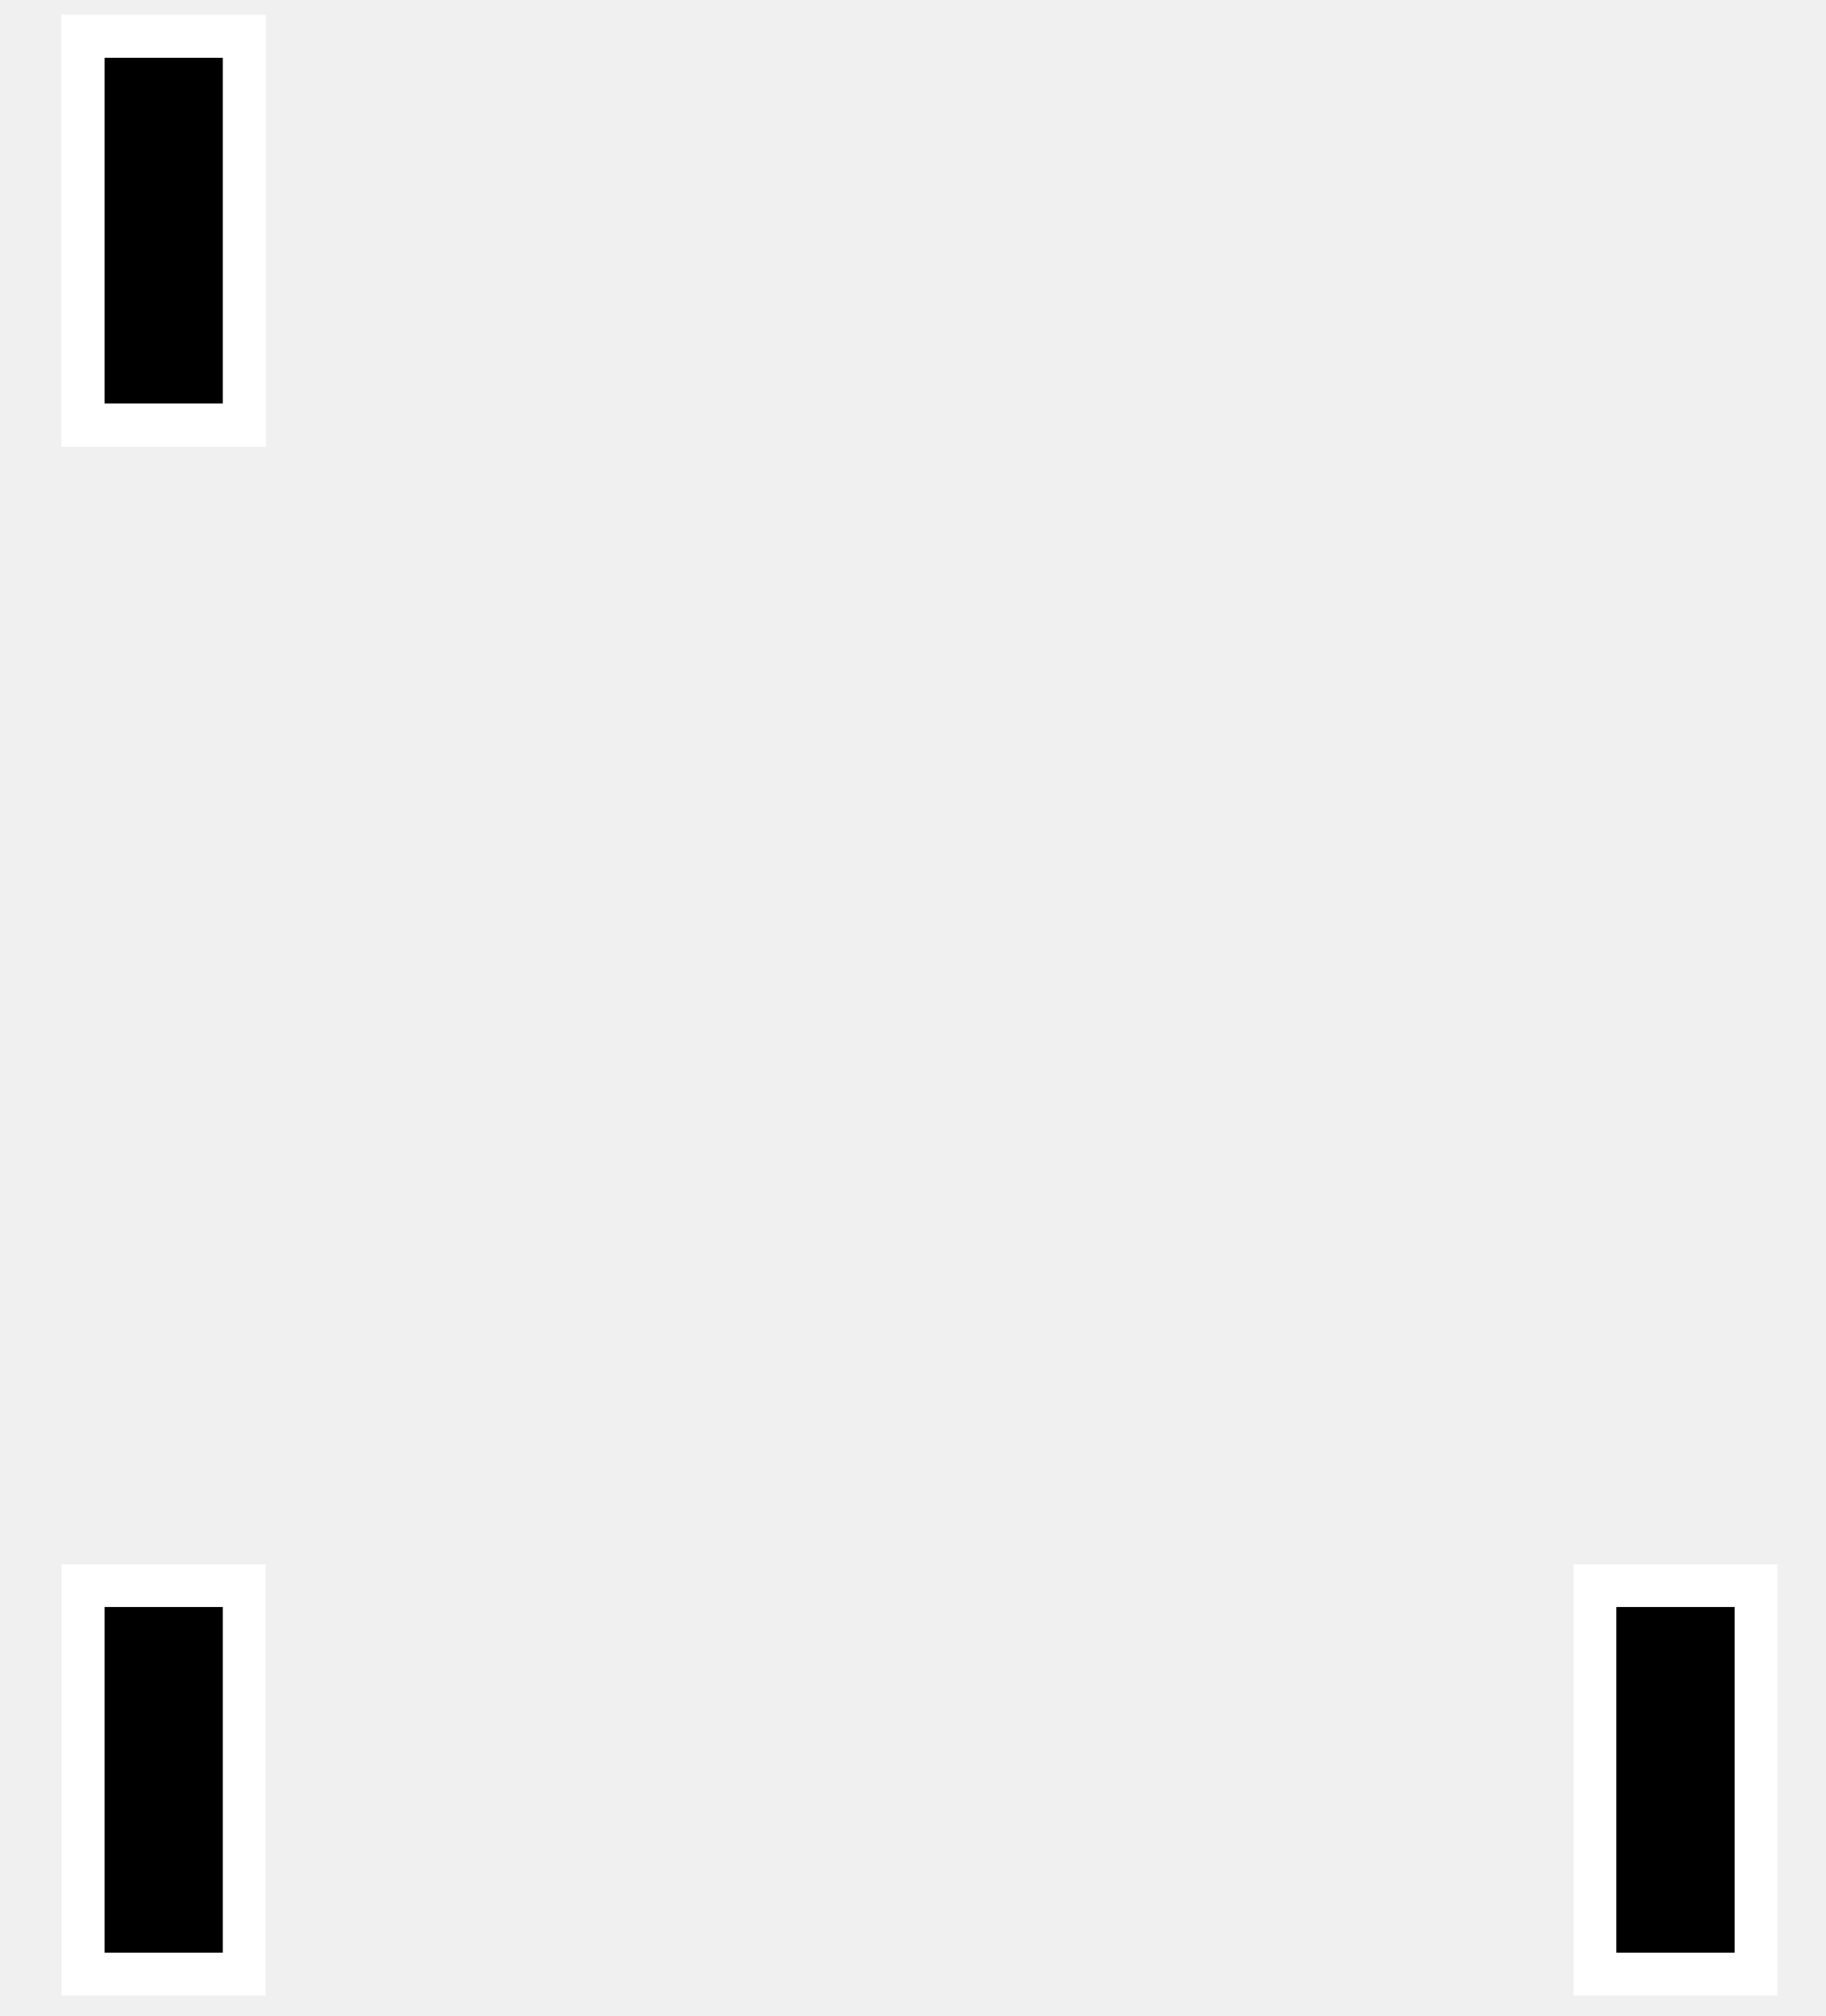
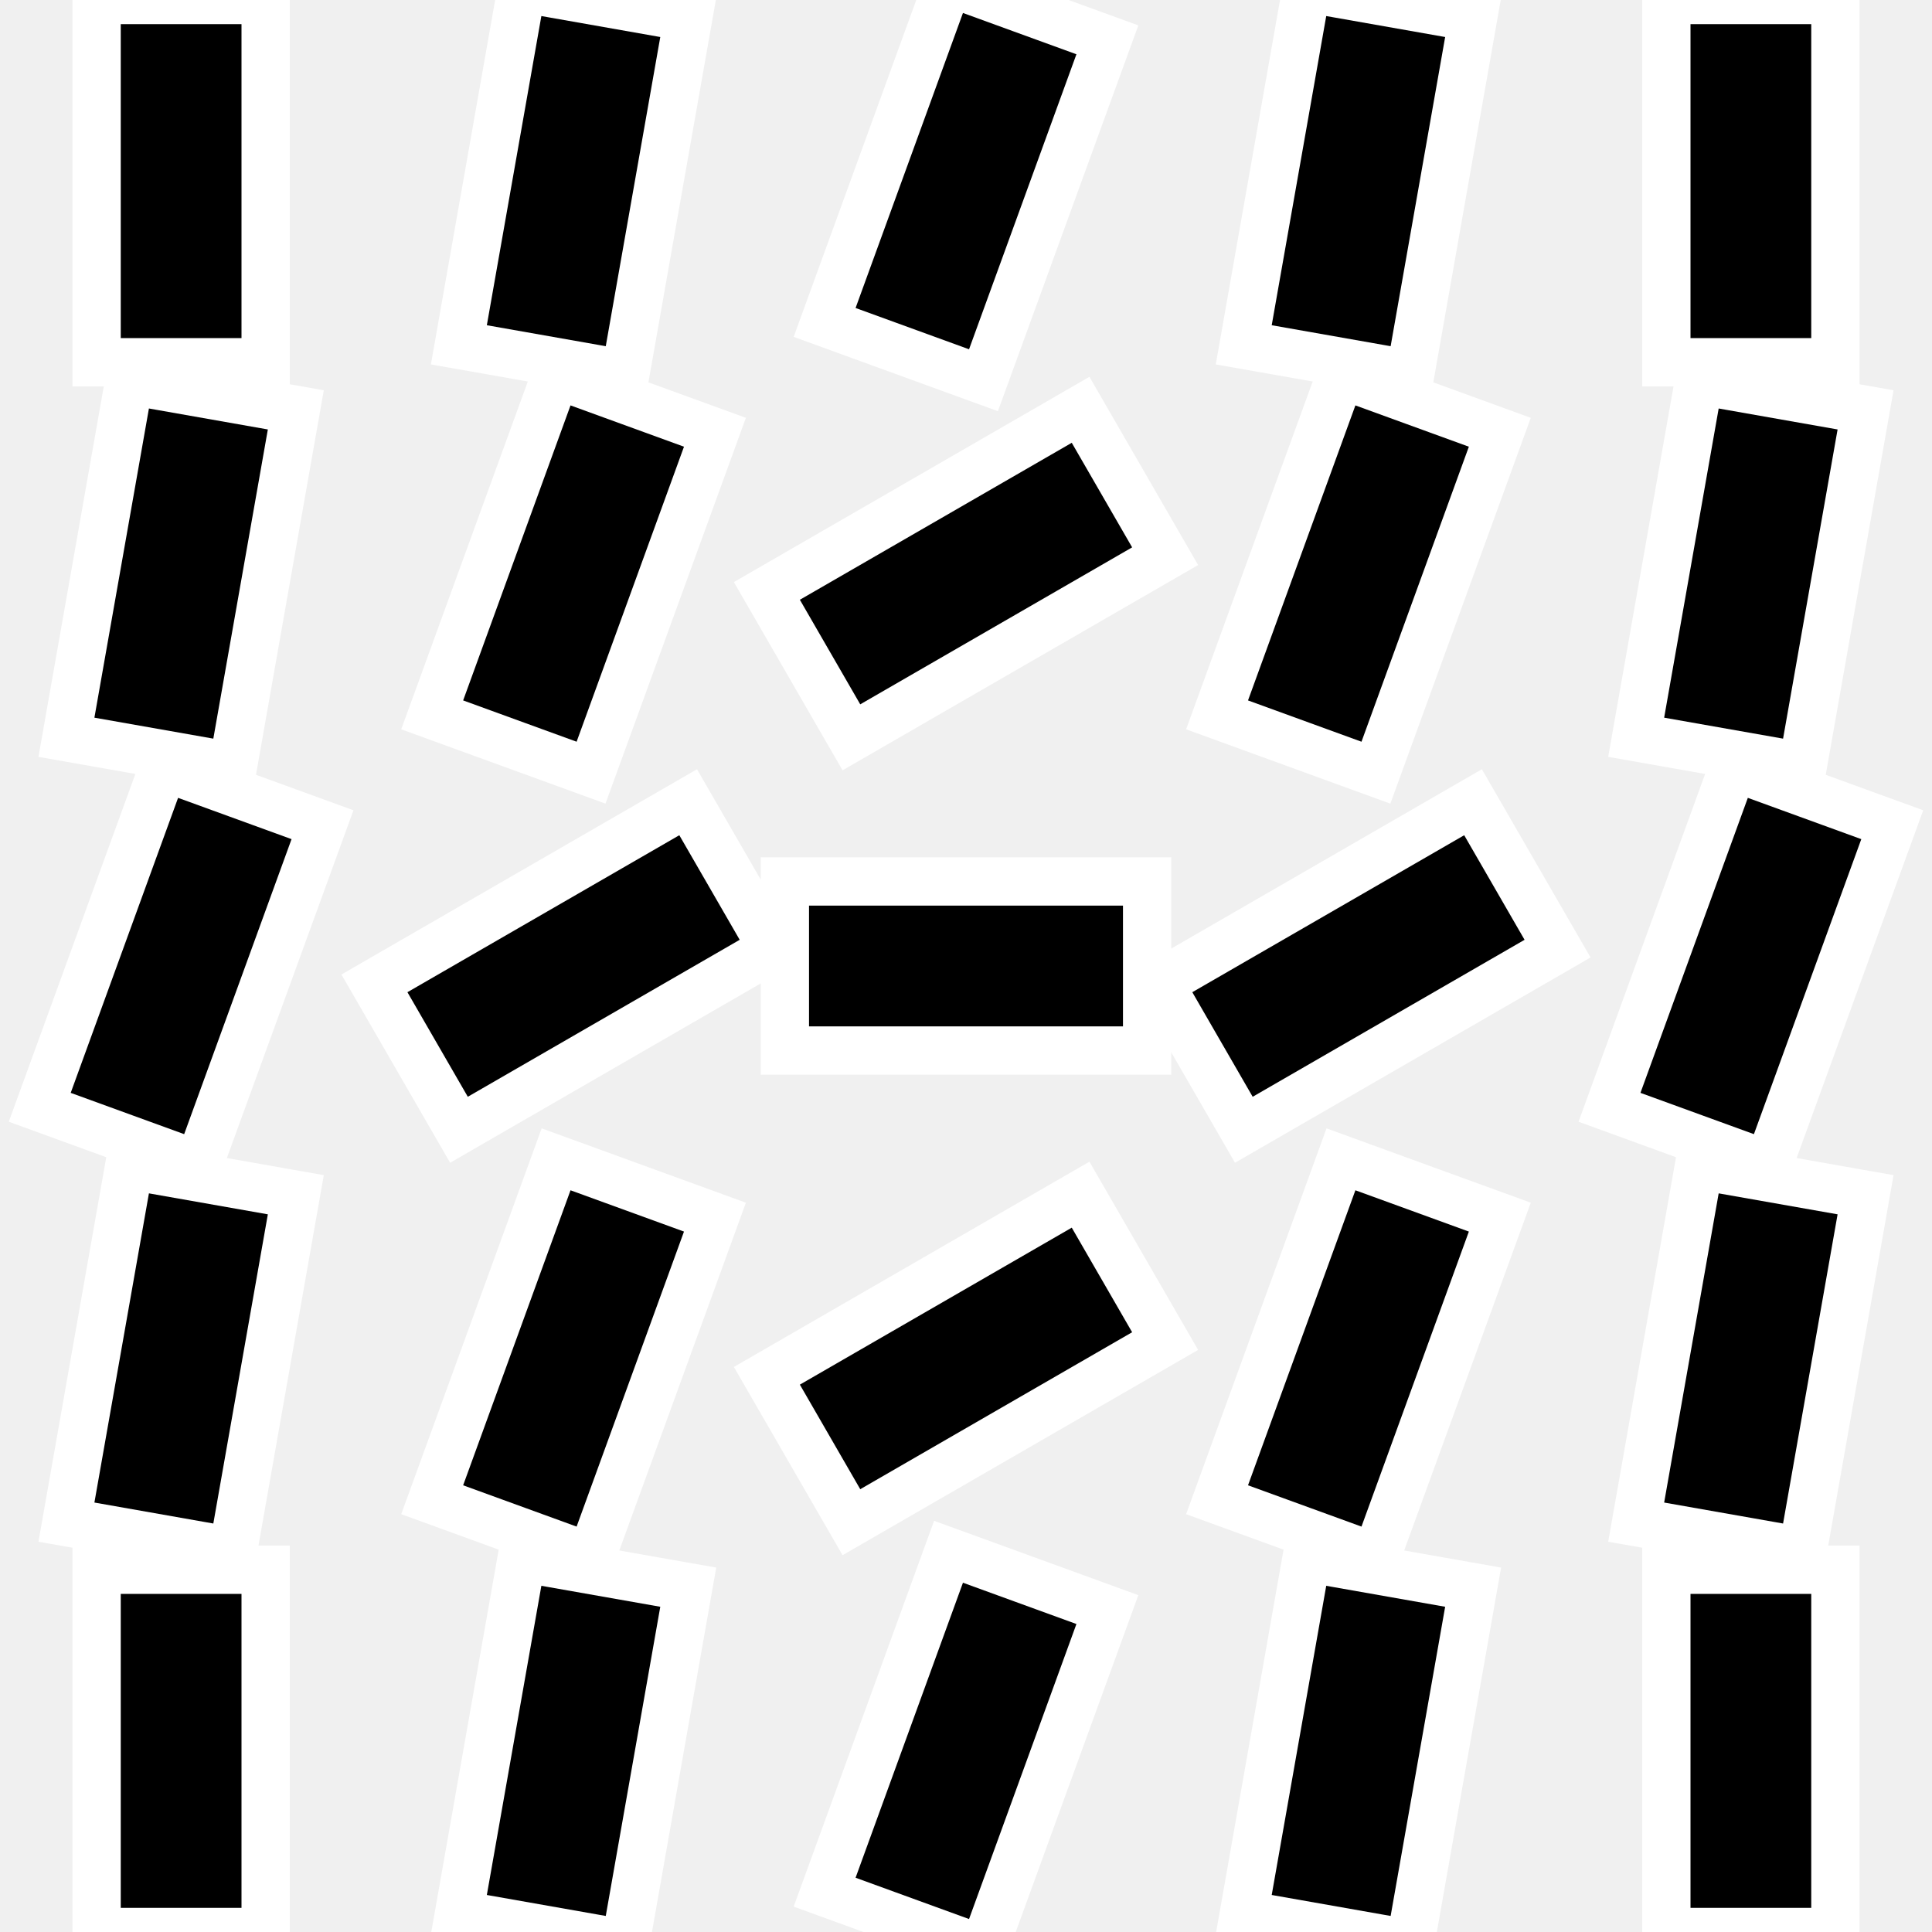
- <svg xmlns="http://www.w3.org/2000/svg" id="svg1" width="14.268" height="15.758">
-   <defs id="defs3">
- 
+ <svg xmlns="http://www.w3.org/2000/svg" xmlns:xlink="http://www.w3.org/1999/xlink" width="16" height="16">
+   <defs>
+     <rect id="TheRect" x="-0.7" y="-1.5" width="1.4" height="3" style="stroke:white;stroke-width:0.4" />
  </defs>
-   <g id="object-tweak-rotate" style="fill:#000000" transform="translate(-372.822,-136.6688)">
-     <rect height="3.036" id="use5086-1" style="color:#000000;stroke:#ffffff;stroke-width:0.334" transform="matrix(1,0,0,1,0,0)" width="1.258" x="373.472" y="136.954" />
-     <rect height="3.036" id="use5088-9" style="color:#000000;stroke:#ffffff;stroke-width:0.334" transform="matrix(1,0,0,1,0,0)" width="1.258" x="373.472" y="136.954" />
-     <rect height="3.036" id="use5090-9" style="color:#000000;stroke:#ffffff;stroke-width:0.334" transform="matrix(1,0,0,1,0,0)" width="1.258" x="373.472" y="136.954" />
-     <rect height="3.036" id="use5092-7" style="color:#000000;stroke:#ffffff;stroke-width:0.334" transform="matrix(1,0,0,1,0,0)" width="1.258" x="373.472" y="136.954" />
-     <rect height="3.036" id="use5094-1" style="color:#000000;stroke:#ffffff;stroke-width:0.334" transform="matrix(1,0,0,1,0,0)" width="1.258" x="373.472" y="136.954" />
-     <rect height="3.036" id="use5096-08" style="color:#000000;stroke:#ffffff;stroke-width:0.334" transform="matrix(1,0,0,1,0,0)" width="1.258" x="373.472" y="136.954" />
-     <rect height="3.036" id="use5098-0" style="color:#000000;stroke:#ffffff;stroke-width:0.334" transform="matrix(1,0,0,1,0,0)" width="1.258" x="373.472" y="136.954" />
-     <rect height="3.036" id="use5100-2" style="color:#000000;stroke:#ffffff;stroke-width:0.334" transform="matrix(1,0,0,1,0,0)" width="1.258" x="373.472" y="136.954" />
-     <rect height="3.036" id="use5103-7" style="color:#000000;stroke:#ffffff;stroke-width:0.334" transform="matrix(1,0,0,1,0,0)" width="1.258" x="373.472" y="136.954" />
-     <rect height="3.036" id="use5106-2" style="color:#000000;stroke:#ffffff;stroke-width:0.334" transform="matrix(1,0,0,1,0,0)" width="1.258" x="373.472" y="136.954" />
-     <rect height="3.036" id="use5108-6" style="color:#000000;stroke:#ffffff;stroke-width:0.334" transform="matrix(1,0,0,1,0,0)" width="1.258" x="373.472" y="136.954" />
-     <rect height="3.036" id="use5110-65" style="color:#000000;stroke:#ffffff;stroke-width:0.334" transform="matrix(1,0,0,1,0,0)" width="1.258" x="373.472" y="136.954" />
-     <rect height="3.036" id="use5112-8" style="color:#000000;stroke:#ffffff;stroke-width:0.334" transform="matrix(1,0,0,1,0,0)" width="1.258" x="373.472" y="136.954" />
-     <rect height="3.036" id="use5114-5" style="color:#000000;stroke:#ffffff;stroke-width:0.334" transform="matrix(1,0,0,1,0,0)" width="1.258" x="373.472" y="136.954" />
-     <rect height="3.036" id="use5116-6" style="color:#000000;stroke:#ffffff;stroke-width:0.334" transform="matrix(1,0,0,1,0,0)" width="1.258" x="373.472" y="136.954" />
-     <rect height="3.036" id="use5118-0" style="color:#000000;stroke:#ffffff;stroke-width:0.334" transform="matrix(1,0,0,1,0,0)" width="1.258" x="373.472" y="136.954" />
-     <rect height="3.036" id="use5120-1" style="color:#000000;stroke:#ffffff;stroke-width:0.334" transform="matrix(1,0,0,1,0,0)" width="1.258" x="373.472" y="136.954" />
-     <rect height="3.036" id="use5122-0" style="color:#000000;stroke:#ffffff;stroke-width:0.334" transform="matrix(1,0,0,1,0,0)" width="1.258" x="373.472" y="136.954" />
-     <rect height="3.036" id="use5124-4" style="color:#000000;stroke:#ffffff;stroke-width:0.334" transform="matrix(1,0,0,1,0,0)" width="1.258" x="373.472" y="136.954" />
-     <rect height="3.036" id="use5126-7" style="color:#000000;stroke:#ffffff;stroke-width:0.334" transform="matrix(1,0,0,1,0,0)" width="1.258" x="373.472" y="136.954" />
-     <rect height="3.036" id="use5128-0" style="color:#000000;stroke:#ffffff;stroke-width:0.334" transform="matrix(1,0,0,1,0,12.10946)" width="1.258" x="373.472" y="136.954" />
-     <rect height="3.036" id="use5130-7" style="color:#000000;stroke:#ffffff;stroke-width:0.334" transform="matrix(1,0,0,1,0,0)" width="1.258" x="373.472" y="136.954" />
-     <rect height="3.036" id="use5132-5" style="color:#000000;stroke:#ffffff;stroke-width:0.334" transform="matrix(1,0,0,1,0,0)" width="1.258" x="373.472" y="136.954" />
-     <rect height="3.036" id="use5134-1" style="color:#000000;stroke:#ffffff;stroke-width:0.334" transform="matrix(1,0,0,1,11.81518,12.10946)" width="1.258" x="373.472" y="136.954" />
-     <rect height="3.036" id="rect5405" style="color:#000000;stroke:#ffffff;stroke-width:0.334" width="1.258" x="373.472" y="136.954" />
+   <g id="object-tweak-rotate">
+     <use xlink:href="#TheRect" transform="translate( 1.50,  1.50)" />
+     <use xlink:href="#TheRect" transform="translate( 1.50,  4.75) rotate(10)" />
+     <use xlink:href="#TheRect" transform="translate( 1.50,  8.00) rotate(20)" />
+     <use xlink:href="#TheRect" transform="translate( 1.50, 11.25) rotate(10)" />
+     <use xlink:href="#TheRect" transform="translate( 1.50, 14.50)" />
+     <use xlink:href="#TheRect" transform="translate( 4.75,  1.50) rotate(10)" />
+     <use xlink:href="#TheRect" transform="translate( 4.75,  4.75) rotate(20)" />
+     <use xlink:href="#TheRect" transform="translate( 4.75,  8.00) rotate(60)" />
+     <use xlink:href="#TheRect" transform="translate( 4.75, 11.25) rotate(20)" />
+     <use xlink:href="#TheRect" transform="translate( 4.75, 14.50) rotate(10)" />
+     <use xlink:href="#TheRect" transform="translate( 8.00,  1.50) rotate(20)" />
+     <use xlink:href="#TheRect" transform="translate( 8.00,  4.75) rotate(60)" />
+     <use xlink:href="#TheRect" transform="translate( 8.00,  8.00) rotate(90)" />
+     <use xlink:href="#TheRect" transform="translate( 8.00, 11.25) rotate(60)" />
+     <use xlink:href="#TheRect" transform="translate( 8.00, 14.50) rotate(20)" />
+     <use xlink:href="#TheRect" transform="translate(11.25,  1.50) rotate(10)" />
+     <use xlink:href="#TheRect" transform="translate(11.25,  4.75) rotate(20)" />
+     <use xlink:href="#TheRect" transform="translate(11.25,  8.00) rotate(60)" />
+     <use xlink:href="#TheRect" transform="translate(11.25, 11.25) rotate(20)" />
+     <use xlink:href="#TheRect" transform="translate(11.25, 14.50) rotate(10)" />
+     <use xlink:href="#TheRect" transform="translate(14.50,  1.50)" />
+     <use xlink:href="#TheRect" transform="translate(14.50,  4.75) rotate(10)" />
+     <use xlink:href="#TheRect" transform="translate(14.50,  8.00) rotate(20)" />
+     <use xlink:href="#TheRect" transform="translate(14.50, 11.25) rotate(10)" />
+     <use xlink:href="#TheRect" transform="translate(14.50, 14.50)" />
  </g>
</svg>
